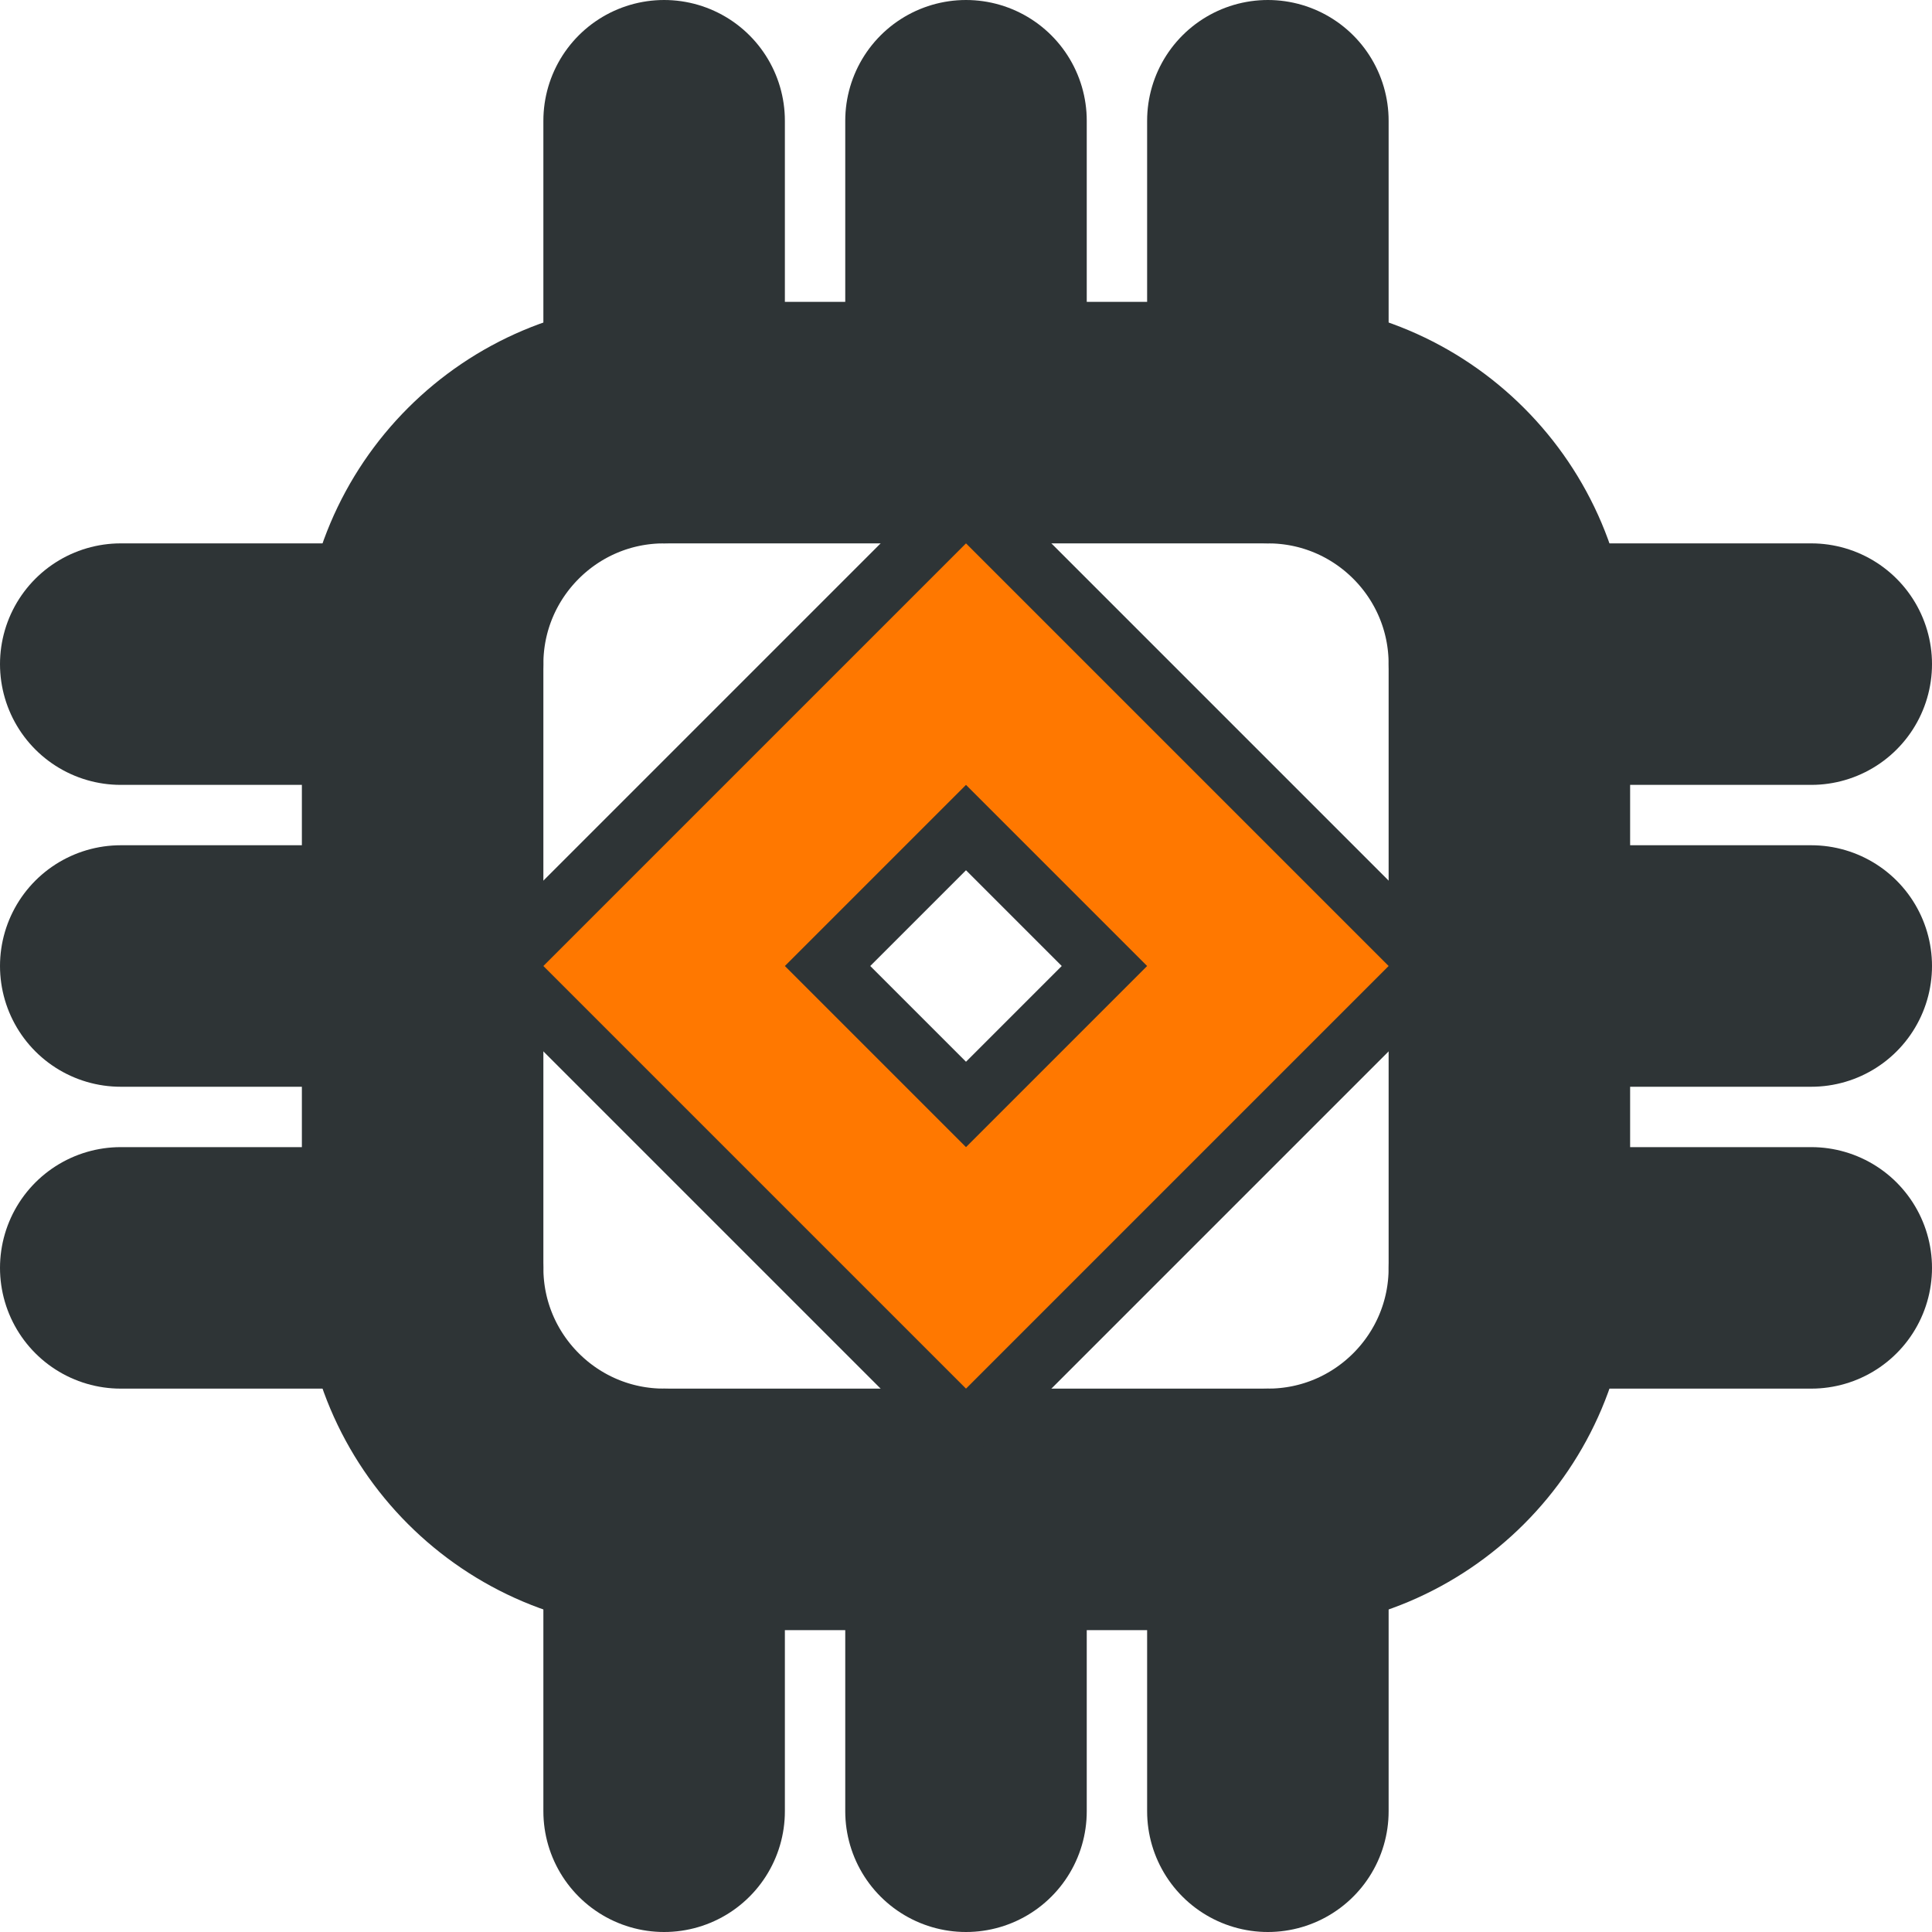
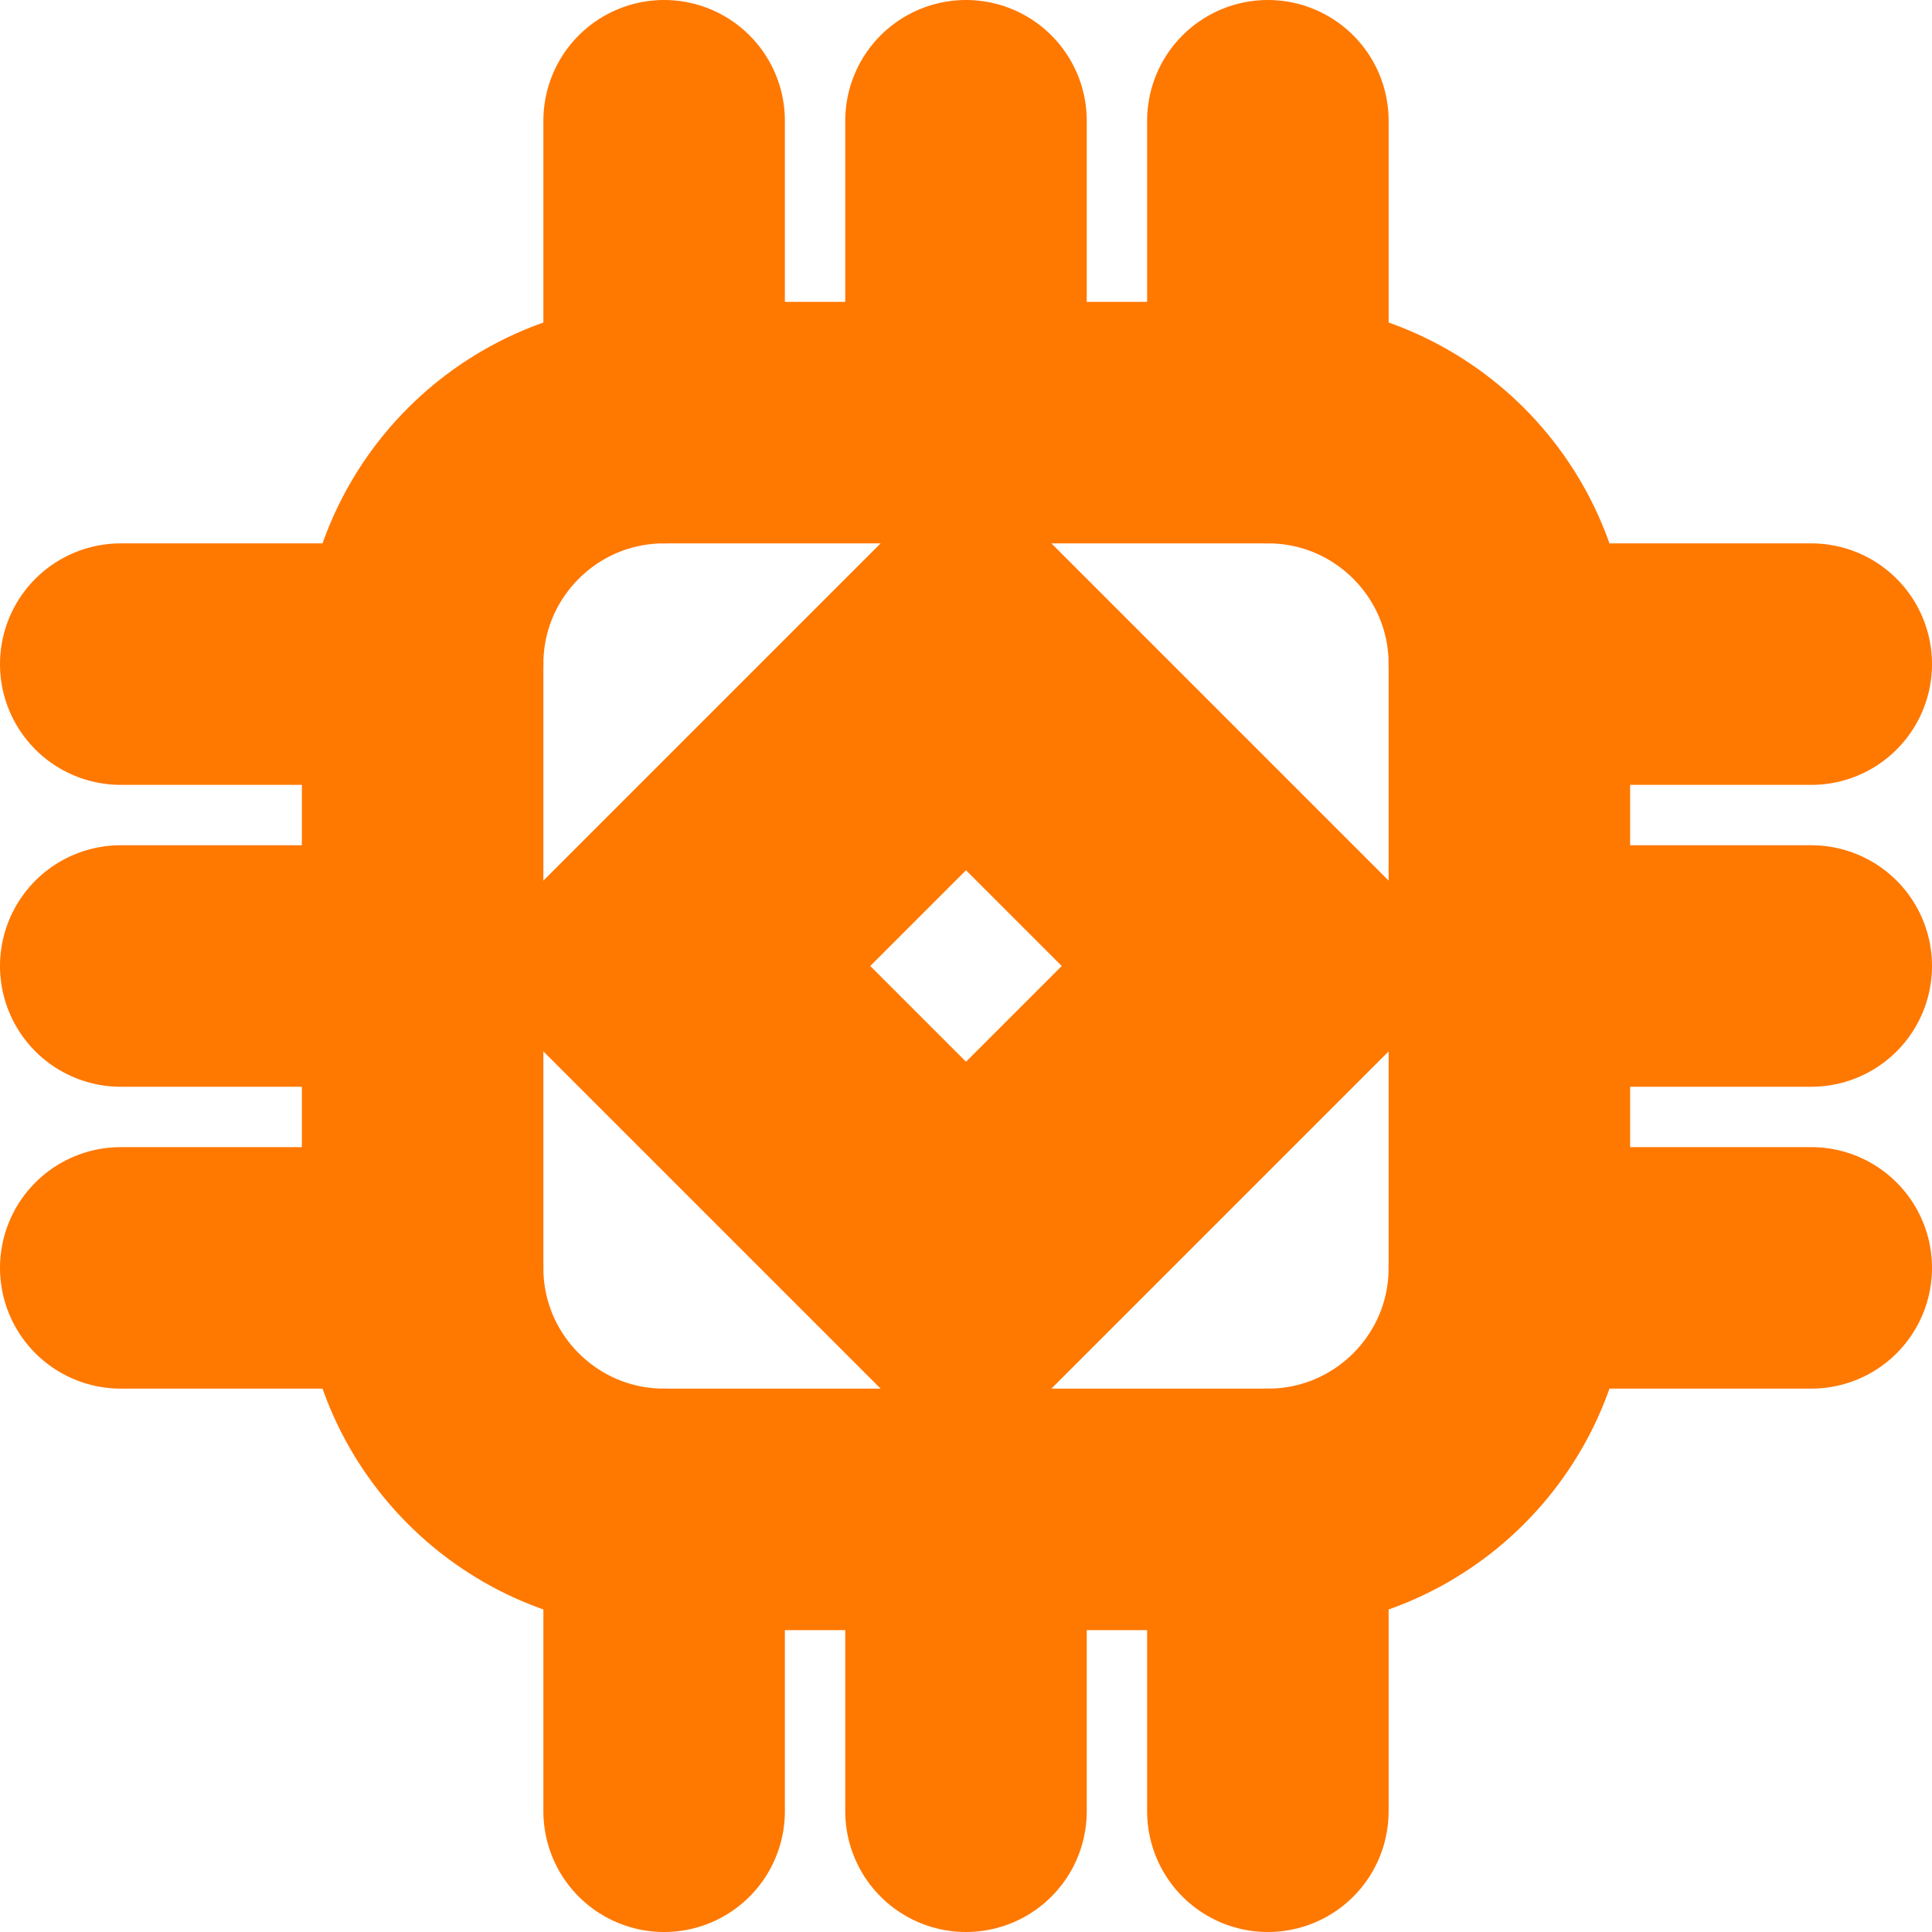
<svg xmlns="http://www.w3.org/2000/svg" width="16" height="16" viewBox="0 0 16 16" aria-hidden="true" focusable="false">
-   <g fill="none" stroke="#2e3436" stroke-width="2" stroke-linecap="round" stroke-linejoin="round">
+   <g fill="none" stroke="#ff7800" stroke-width="2" stroke-linecap="round" stroke-linejoin="round">
    <rect id="chip-body" x="3.5" y="3.5" width="9" height="9" rx="2" />
    <path id="chip-pins" d="M5.5 1v2.5M8 1v2.5M10.5 1v2.5M5.5 12.5V15M8 12.5V15M10.5 12.5V15M1 5.5h2.5M1 8h2.5M1 10.5h2.5M12.5 5.5H15M12.5 8H15M12.5 10.5H15" />
  </g>
-   <path id="status-detected" class="warning" fill="#ff7800" fill-rule="evenodd" stroke="#2e3436" stroke-width="1" stroke-linejoin="round" paint-order="stroke fill" d="M8 4.5 11.5 8 8 11.5 4.5 8 8 4.5Zm0 2L6.5 8 8 9.5 9.5 8 8 6.5Z" />
+   <path id="status-detected" class="warning" fill="#ff7800" fill-rule="evenodd" stroke="#ff7800" stroke-width="1" stroke-linejoin="round" paint-order="stroke fill" d="M8 4.5 11.5 8 8 11.5 4.5 8 8 4.5Zm0 2L6.5 8 8 9.5 9.5 8 8 6.5Z" />
</svg>
